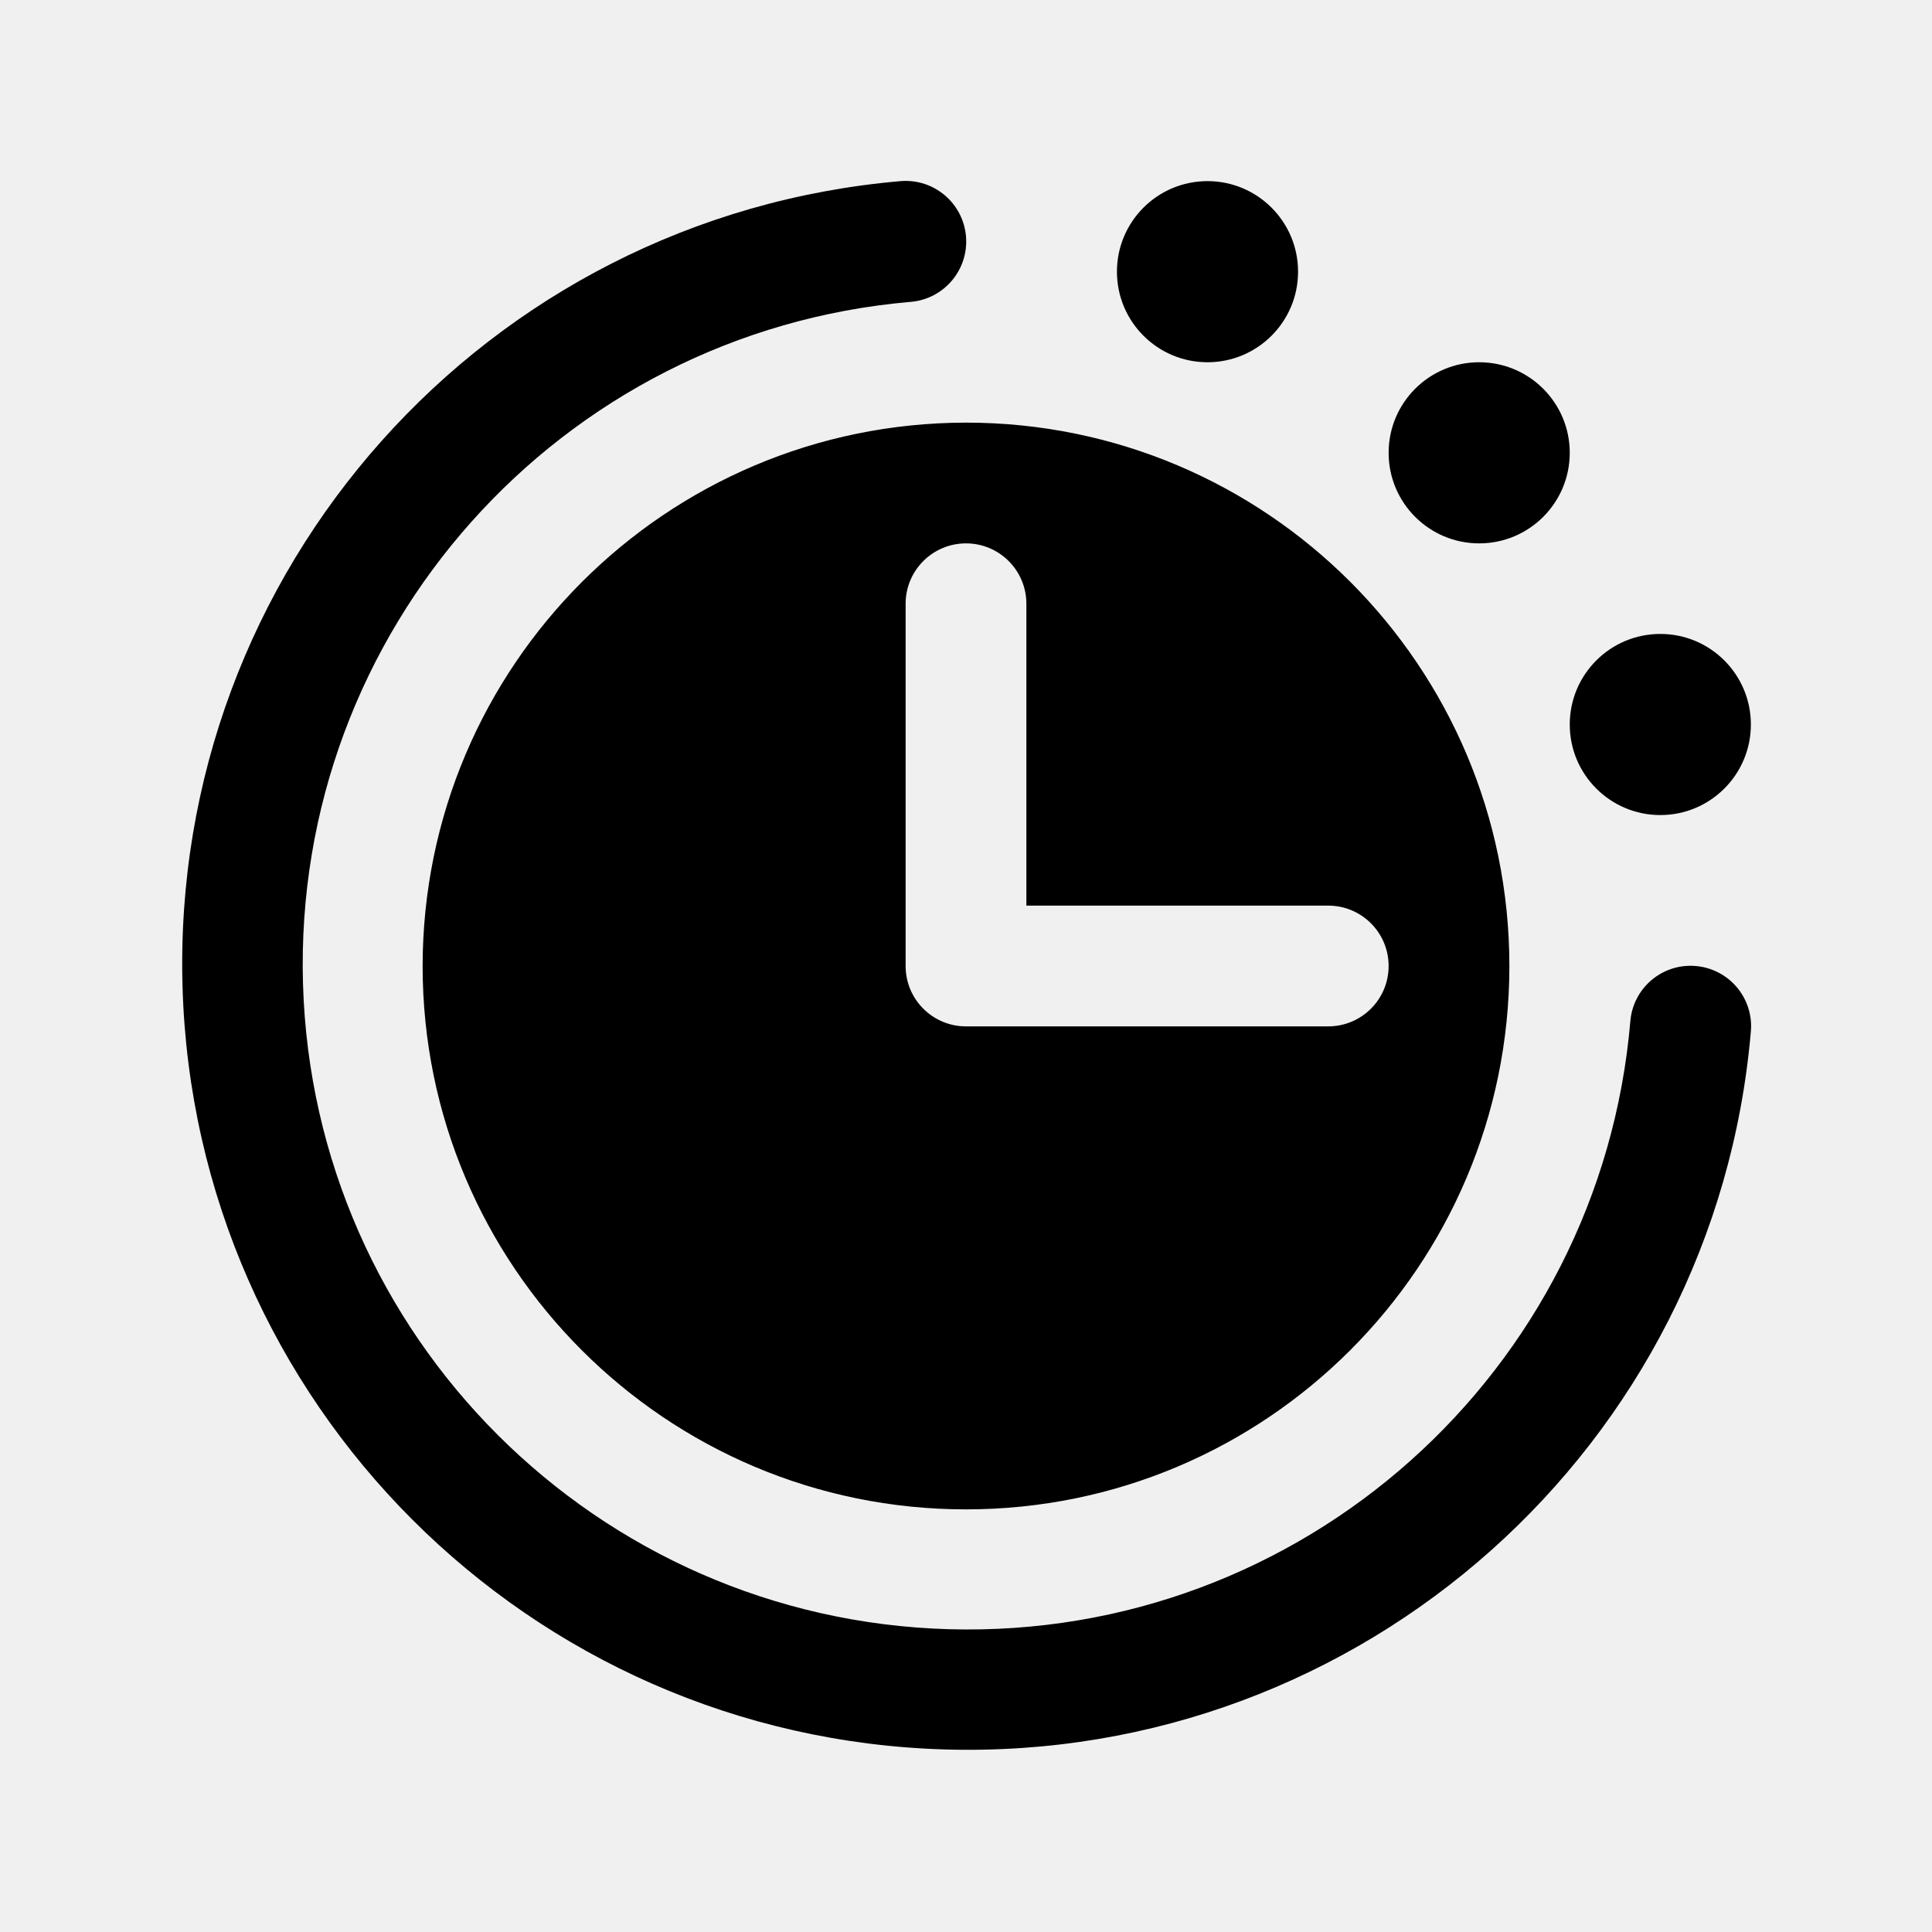
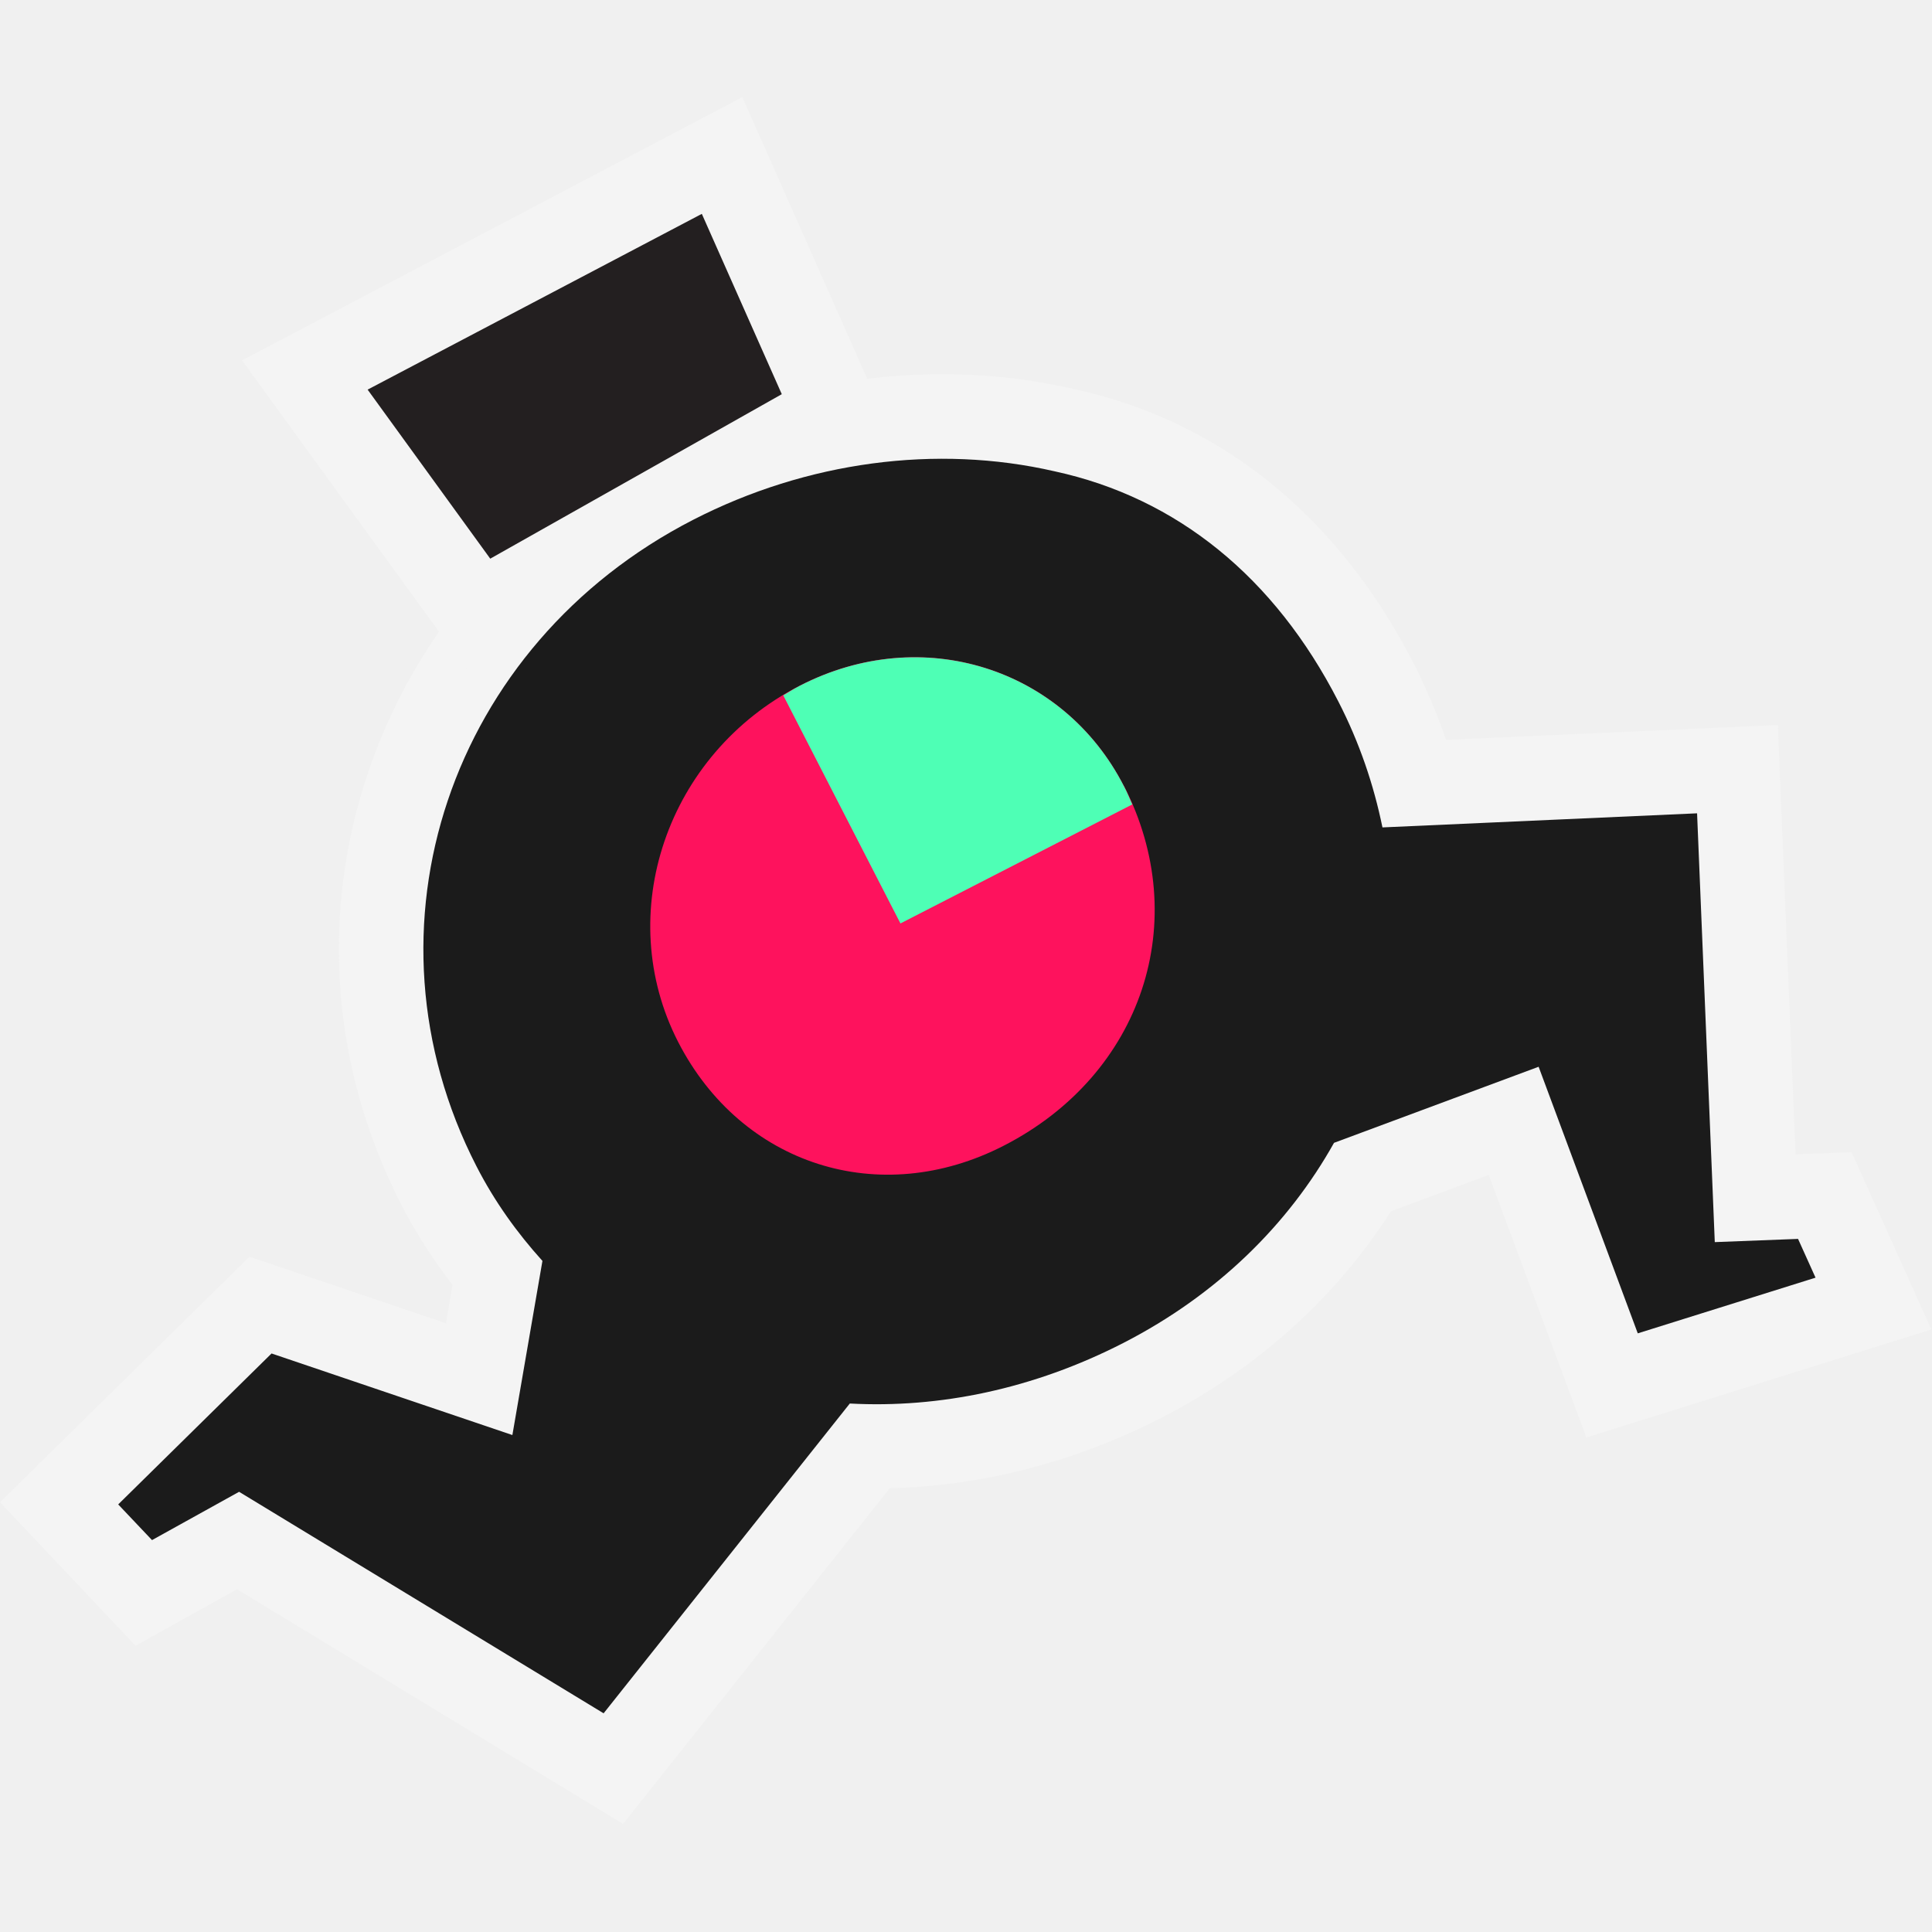
- <svg xmlns="http://www.w3.org/2000/svg" fill="none" viewBox="0 0 256 256">
-   <path d="M208,96a12,12,0,1,1,12,12A12,12,0,0,1,208,96ZM196,72a12,12,0,1,0-12-12A12,12,0,0,0,196,72Zm28.66,56a8,8,0,0,0-8.63,7.31A88.12,88.12,0,1,1,120.66,40,8,8,0,0,0,119.34,24,104.12,104.12,0,1,0,232,136.66,8,8,0,0,0,224.66,128ZM128,56a72,72,0,1,1-72,72A72.08,72.08,0,0,1,128,56Zm-8,72a8,8,0,0,0,8,8h48a8,8,0,0,0,0-16H136V80a8,8,0,0,0-16,0Zm40-80a12,12,0,1,0-12-12A12,12,0,0,0,160,48Z" />
-   <style>
-     path {
-       fill: #000;
-     }
-     @media (prefers-color-scheme: dark) {
-       path {
-         fill: #fff;
+ <svg xmlns="http://www.w3.org/2000/svg" id="Layer_10" data-name="Layer 10" viewBox="0 0 144 144" width="144" height="144">
+   <defs>
+     <style>
+       .cls-1 {
+         fill: #231f20;
      }
-     }
-   </style>
+ 
+       .cls-2 {
+         fill: #f4f4f4;
+       }
+ 
+       .cls-3 {
+         fill: #fe125d;
+       }
+ 
+       .cls-4 {
+         fill: #4effb5;
+       }
+ 
+       .cls-5 {
+         fill: #1b1b1b;
+       }
+     </style>
+   </defs>
+   <path class="cls-2" d="M17.66,118.46l-7.56,4.2L0,111.97l18.59-18.3,14.65,4.96.49-2.86c-1.47-1.9-2.75-3.89-3.81-5.97-5.19-10.11-6.08-21.52-2.51-32.15,3.55-10.55,11.14-19.26,21.38-24.52,6.67-3.43,14.09-5.24,21.45-5.24,3.32,0,6.61.37,9.77,1.1,10.91,2.36,19.69,9.43,25.33,20.41.95,1.85,1.76,3.78,2.44,5.75l24.73-1.11,1.32,32,4.18-.16,5.94,13.21-25.71,8.05-7.28-19.57-7.29,2.71c-4.1,6.44-9.96,11.72-17.08,15.38-6.4,3.29-13.39,5.1-20.27,5.26l-19.88,25.02-28.79-17.5Z" />
+   <polygon class="cls-2" points="18.04 26.86 55.33 7.24 66.33 32.05 34.75 49.88 18.04 26.86" />
+   <path class="cls-5" d="M134.02,92.34l-6.21.24-1.32-31.96-23.45,1.05c-.65-3.17-1.71-6.32-3.29-9.39-4.74-9.24-12.01-15.17-21.14-17.15-8.82-2.03-18.49-.73-26.94,3.61-18.12,9.3-25.28,30.43-16.15,48.2,1.35,2.63,3.03,4.96,4.91,7.04l-2.24,12.98-17.95-6.08-11.43,11.25,2.52,2.66,6.49-3.6,27.17,16.51,18.35-23.09c6.65.36,13.68-1.07,20.4-4.52,6.99-3.59,12.29-8.83,15.69-14.91l15.25-5.67,7.39,19.87,13.25-4.15-1.3-2.88Z" />
+   <g>
+     <path class="cls-3" d="M83.76,58.57c-4.51-8.79-15.02-12.16-24.14-7.47-9.94,5.1-13.97,17.03-9.07,26.57,4.71,9.16,15.01,12.48,24.27,7.72,10.35-5.31,14.1-16.78,8.95-26.82Z" />
+     <path class="cls-4" d="M67.11,68.83l17.28-8.87c-.2-.46-.39-.93-.63-1.38-4.51-8.79-15.02-12.16-24.14-7.47-.43.22-.83.47-1.24.72l8.74,17.01Z" />
+   </g>
+   <polygon class="cls-1" points="58.27 29.38 36.54 41.64 27.4 29.04 52.31 15.94 58.27 29.38" />
</svg>
